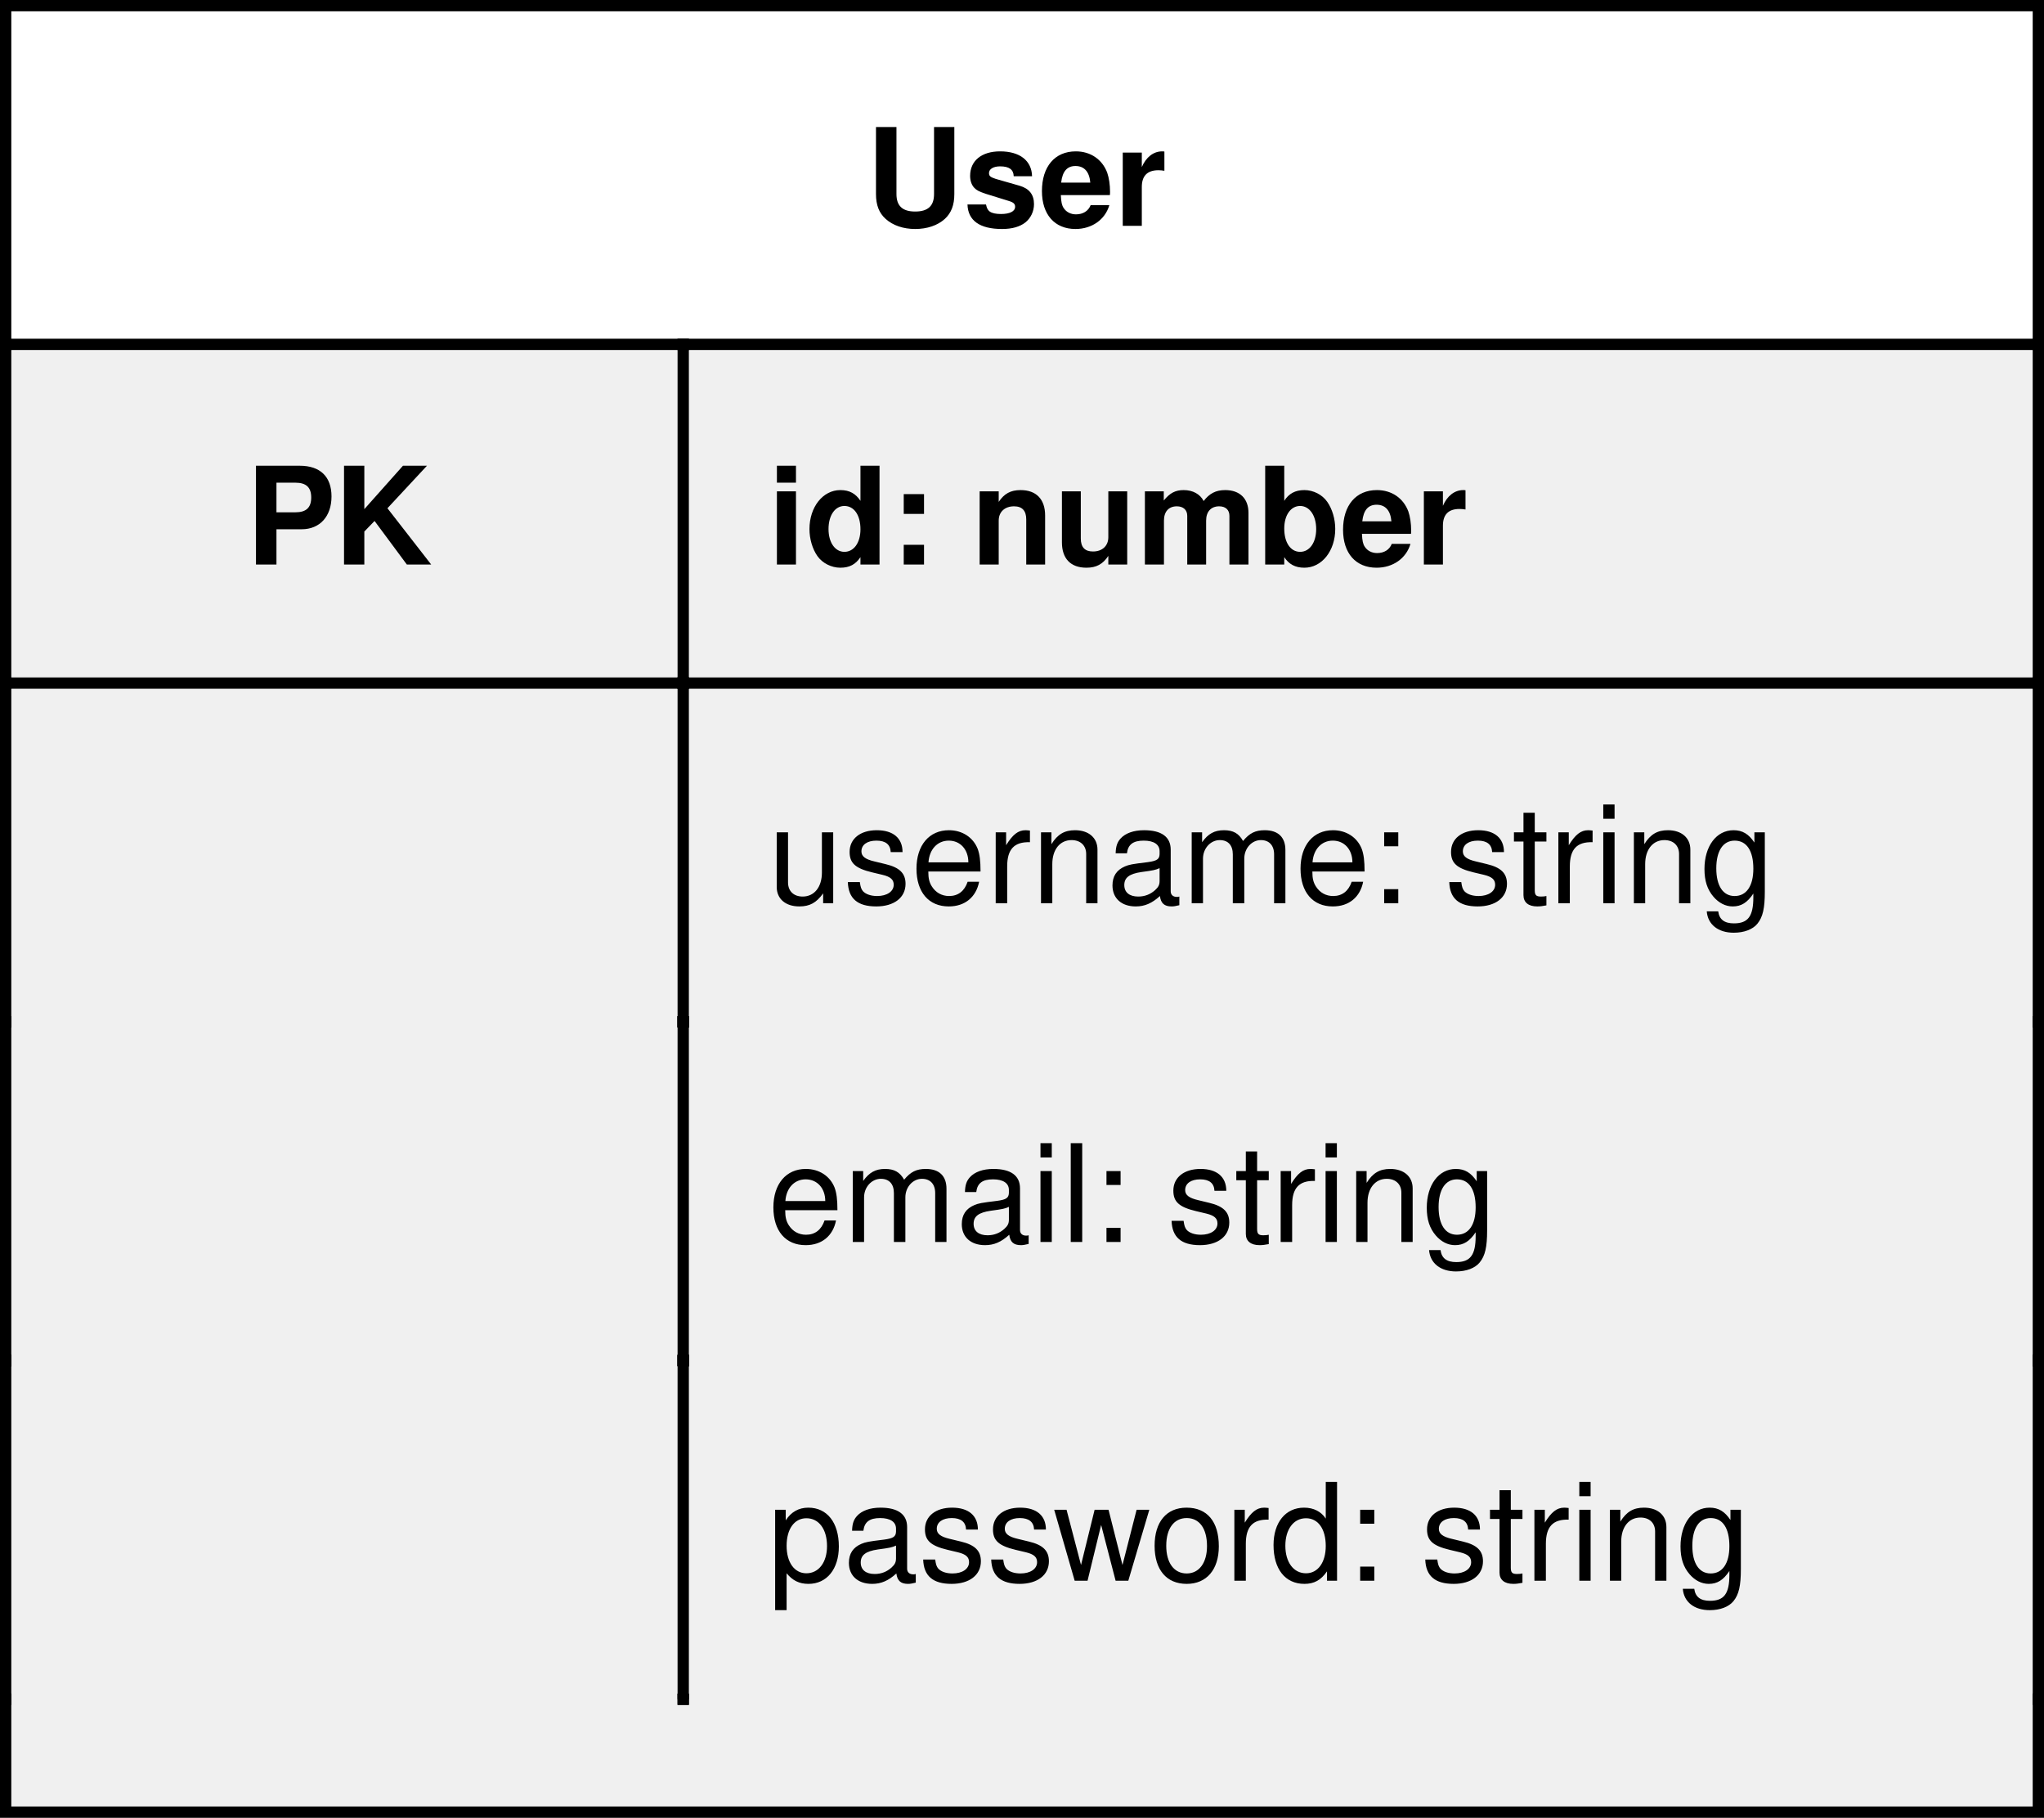
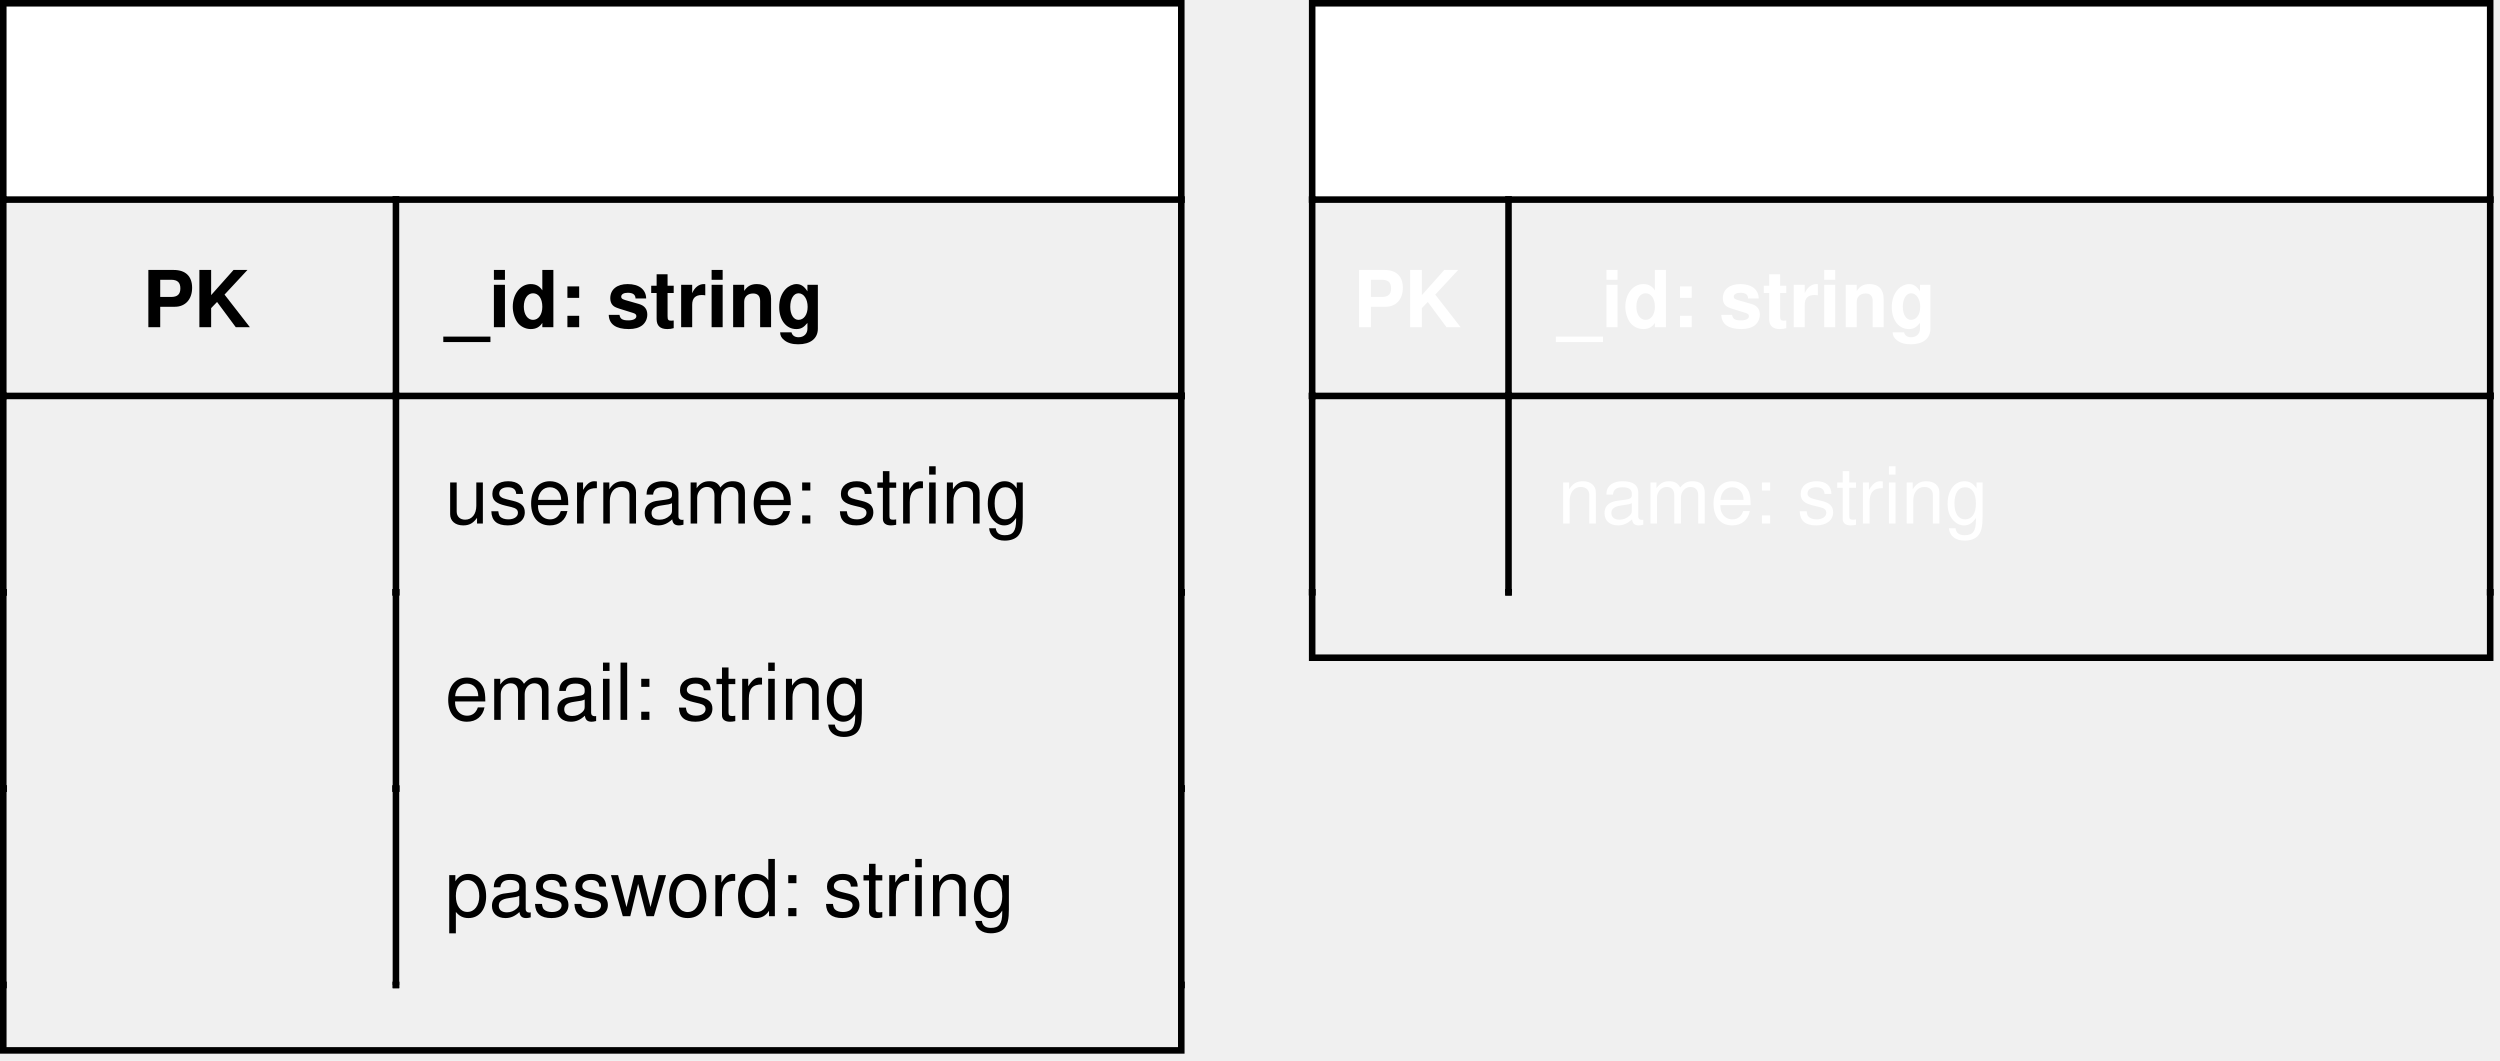
- <svg xmlns="http://www.w3.org/2000/svg" version="1.1" width="181px" height="161px" viewBox="-0.5 -0.5 181 161" content="&lt;mxfile&gt;&lt;diagram id=&quot;XViwBF5XdAPCko4P4Cnk&quot; name=&quot;Page-1&quot;&gt;7ZnRbpswFIafJrcThJCllwvNNmmZNDWbdu3GDlgyNrJNQ/b0Ow42hFA6oqRRRitFFf59fLDPd/gl6CiI0uKLRFnyXWDCRmMPF6PgfjQeB/4E/hphVwqhPy2FWFJcSn4trOgfYkXPqjnFRDUCtRBM06wprgXnZK0bGpJSbJthG8Gad81QTFrCao1YW/1NsU5KdRZ6tf6V0Dhxd/Y9O5MiF2wFlSAstgdSsBgFkRRCl1dpERFmaufqUq773DFbbUwSrnstsCueEMvt4X4pIu3m9M6dGPaZmUuNHo00VxpJbcEEHghQao0oh6XBvb8fM4YyRffhpZJQhpdoJ3LtErnRfEMLgh9KLiYWEC0hmRma5BtIvrKbMdOI0ZjD9RpOae44l0TBXpZIaRthT0WkJkVnafyq4NCoRKREyx2E2AUzi8j26MQOtzVw34Ukh7CnVkS2yeIqc80BLiyKDixhC0snEjiRpog9QKMjHu/pNItvKoilyH4iGRNthUxQU7vFE1SjKjNlLBJMGIZccJNJi8xOMrJxax+F1iJ1qOzRq6T7Y4dz+EEhIu9DOAphuxGM/XoMPxMudSS40hI6x+QgAHBLDMSeADsIWmRBT2TBJYhNW8R+fDuN2d6rUM3sZBzeEY7jx0ZAOTdsbzcJxZjw3nUOn6/zQWGnJ9bVJqsrcHI2xKB/OdJkLnKOVQtWtc9+/D62+JmpTyDxPH18wRKvw9JZXhk7VxlaUx4vy5XTI9jha8AummgOH6rxReH3Sndh+rP/wm+Pm+LG/Pa51ng1v707k9jFn1CCqct3ntnOBm+27gE/gJcrkz8lpeVCi4K73brlXhzxkC123H7TeLfYky327ooW6wANz2K73vyGZLFBCx5JEWVvwl//8WY/TH+dvPvr+f5agbuKwZ77led2DXYyfINtf/DJkFJbIfHb8NgOxAPyWBjWX+LL8PrfGcHiLw==&lt;/diagram&gt;&lt;/mxfile&gt;">
+ <svg xmlns="http://www.w3.org/2000/svg" version="1.1" width="382px" height="162px" viewBox="-0.5 -0.5 382 162" content="&lt;mxfile&gt;&lt;diagram id=&quot;XViwBF5XdAPCko4P4Cnk&quot; name=&quot;Page-1&quot;&gt;7Vpdb5swFP01vE58lJQ8jqztpmXS1G7a4+SAQ6w6GBmnSfbrdw0GAoSGJCRNaNuogmv7XnPP8XHxjWaN5qsHjqLZD+Zjqpm6v9KsL5ppmsYt/JWGdWqw7EFqCDjxU5NRGJ7IP6yMurIuiI/jUkfBGBUkKhs9FobYEyUb4pwty92mjJajRijANcOTh2jd+of4YpZaHVsv7F8xCWZZZENXLRPkPQecLUIVTzMt87P8TZvnKPOl+scz5LPlhsm606wRZ0ykV/PVCFOZ2ixt6bj7hlY171issyehzHvGstXQLDebPcehaOXOHqZDXhBdKIe/Q0EEBZemPkZrzGsR9w5ya9WDxFscQ64ieSnQRJrcWCAuFHcsHQzABoFICEPTx/UYpSiKSdI9tcwI9WHabCEyR9mdOyUr7D+m1JF9gUVjcCZvpfMpOH9Sk5HNiJIghGsPHlNGdDmOYS5jFAvVQ44YMcp4Mn3rPvkBO0UTTN2cKFmXkIU4mQalmcnHU7SgIkfuBXOBVxWKFnlWcKk0P2A2x4KvoZMacqNIty7fLguGG46yzTbZPVBGpFZVkHvOgz3CKkRhANnJozk7ow22BLMqsRCF7IZIYFfmKt5kElxsPGVhSvjVxLWbGtcaeQapFQTR4tGqjJK08DmLfiEeYKEMESOSEHcvAEvOnQ1MFcyCRaqR4mk2dsKEYPOMfyopudMkI7YLH8jRSP9kazZMdwT3RnEPH9mdA/PCWHBYDtIHBlYucdyeSemarDNpXUZpF3WqaG4ypwTjq5jZNcx+ft8PtWSXQAVqewOiVwCpqgGDhE5pouQz4vs43LnOW+Jwsx2HPVfRjhX7xmtyUMP3r2z8nADMSRi8MdiZ1Kd93ThCHkxqnI4cVNhgN7DhOLxXZXQ2153ZKf6t3HVNgNurEOUqLS5NlLeR43Si7ByJWeerFPsk83eYIqetjPuYH6bVt+9Aq+svBItYBpjjaxLsIwS6AeReC3SmIh8CfZRAD88p0I5xhQLdLs2Ovj3NfRJax6zBh+eI0Pehsk0I91tl6+dgHyq7v8rm0J1HZo89ULpgmW3Ic69ktn62FKE4XsJbwDtR2gaQ+6209ROnb6EURaZW/zWXHQ59yW0qV8AKYM95GczQmkoUAUc+wYWPvd6dd1QuDi5d6J1o/HWcT52waHB6TrVUq8GrW/9ZyxJO/QSsB2WJY7HU22O5+7jM6nSnaeOt642mflzWw9LGpTNq1awOdrf/y7Rx1zHFskOlC9+cTvjWeDH0e31zOmt5ZniNp3+XAuRw9/ni1e9Mw/r5Yh+KOJdOoR5tRXBbfE8x7V58F9S6+w8=&lt;/diagram&gt;&lt;/mxfile&gt;" style="background-color: rgb(42, 42, 42);">
  <defs>
    <clipPath id="mx-clip-0-30-60-30-0">
      <rect x="0" y="30" width="60" height="30" />
    </clipPath>
    <clipPath id="mx-clip-66-30-114-30-0">
      <rect x="66" y="30" width="114" height="30" />
    </clipPath>
    <clipPath id="mx-clip-66-60-114-30-0">
      <rect x="66" y="60" width="114" height="30" />
    </clipPath>
    <clipPath id="mx-clip-66-90-114-30-0">
      <rect x="66" y="90" width="114" height="30" />
    </clipPath>
    <clipPath id="mx-clip-66-120-114-30-0">
      <rect x="66" y="120" width="114" height="30" />
    </clipPath>
+     <clipPath id="mx-clip-200-30-30-30-0">
+       <rect x="200" y="30" width="30" height="30" />
+     </clipPath>
+     <clipPath id="mx-clip-236-30-144-30-0">
+       <rect x="236" y="30" width="144" height="30" />
+     </clipPath>
+     <clipPath id="mx-clip-236-60-144-30-0">
+       <rect x="236" y="60" width="144" height="30" />
+     </clipPath>
  </defs>
  <g>
    <path d="M 0 30 L 0 0 L 180 0 L 180 30" fill="rgb(255, 255, 255)" stroke="rgb(0, 0, 0)" stroke-miterlimit="10" pointer-events="all" />
    <path d="M 0 30 L 0 160 L 180 160 L 180 30" fill="none" stroke="rgb(0, 0, 0)" stroke-miterlimit="10" pointer-events="none" />
    <path d="M 0 30 L 180 30" fill="none" stroke="rgb(0, 0, 0)" stroke-miterlimit="10" pointer-events="none" />
    <path d="M 60 30 L 60 60 L 60 90 L 60 120 L 60 150" fill="none" stroke="rgb(0, 0, 0)" stroke-miterlimit="10" pointer-events="none" />
-     <g fill="rgb(0, 0, 0)" font-family="Helvetica" font-weight="bold" pointer-events="none" text-anchor="middle" font-size="12px">
+     <g fill="#FFFFFF" font-family="Helvetica" font-weight="bold" pointer-events="none" text-anchor="middle" font-size="12px">
      <text x="89.5" y="19.5">User</text>
    </g>
    <path d="M 0 30 M 180 30 M 180 60 L 0 60" fill="none" stroke="rgb(0, 0, 0)" stroke-linecap="square" stroke-miterlimit="10" pointer-events="none" />
    <path d="M 0 30 M 60 30 M 60 60 M 0 60" fill="none" stroke="rgb(0, 0, 0)" stroke-linecap="square" stroke-miterlimit="10" pointer-events="none" />
    <g fill="rgb(0, 0, 0)" font-family="Helvetica" font-weight="bold" pointer-events="none" clip-path="url(#mx-clip-0-30-60-30-0)" text-anchor="middle" font-size="12px">
      <text x="29.5" y="49.5">PK</text>
    </g>
    <path d="M 60 30 M 180 30 M 180 60 M 60 60" fill="none" stroke="rgb(0, 0, 0)" stroke-linecap="square" stroke-miterlimit="10" pointer-events="none" />
    <g fill="rgb(0, 0, 0)" font-family="Helvetica" font-weight="bold" text-decoration="underline" pointer-events="none" clip-path="url(#mx-clip-66-30-114-30-0)" font-size="12px">
-       <text x="67.5" y="49.5">id: number</text>
+       <text x="67.5" y="49.5">_id: string</text>
    </g>
    <path d="M 0 60 M 180 60 M 180 90 M 0 90" fill="none" stroke="rgb(0, 0, 0)" stroke-linecap="square" stroke-miterlimit="10" pointer-events="none" />
    <path d="M 0 60 M 60 60 M 60 90 M 0 90" fill="none" stroke="rgb(0, 0, 0)" stroke-linecap="square" stroke-miterlimit="10" pointer-events="none" />
    <path d="M 60 60 M 180 60 M 180 90 M 60 90" fill="none" stroke="rgb(0, 0, 0)" stroke-linecap="square" stroke-miterlimit="10" pointer-events="none" />
    <g fill="rgb(0, 0, 0)" font-family="Helvetica" pointer-events="none" clip-path="url(#mx-clip-66-60-114-30-0)" font-size="12px">
      <text x="67.5" y="79.5">username: string</text>
    </g>
    <path d="M 0 90 M 180 90 M 180 120 M 0 120" fill="none" stroke="rgb(0, 0, 0)" stroke-linecap="square" stroke-miterlimit="10" pointer-events="none" />
    <path d="M 0 90 M 60 90 M 60 120 M 0 120" fill="none" stroke="rgb(0, 0, 0)" stroke-linecap="square" stroke-miterlimit="10" pointer-events="none" />
    <path d="M 60 90 M 180 90 M 180 120 M 60 120" fill="none" stroke="rgb(0, 0, 0)" stroke-linecap="square" stroke-miterlimit="10" pointer-events="none" />
    <g fill="rgb(0, 0, 0)" font-family="Helvetica" pointer-events="none" clip-path="url(#mx-clip-66-90-114-30-0)" font-size="12px">
      <text x="67.5" y="109.5">email: string</text>
    </g>
    <path d="M 0 120 M 180 120 M 180 150 M 0 150" fill="none" stroke="rgb(0, 0, 0)" stroke-linecap="square" stroke-miterlimit="10" pointer-events="none" />
    <path d="M 0 120 M 60 120 M 60 150 M 0 150" fill="none" stroke="rgb(0, 0, 0)" stroke-linecap="square" stroke-miterlimit="10" pointer-events="none" />
    <path d="M 60 120 M 180 120 M 180 150 M 60 150" fill="none" stroke="rgb(0, 0, 0)" stroke-linecap="square" stroke-miterlimit="10" pointer-events="none" />
    <g fill="rgb(0, 0, 0)" font-family="Helvetica" pointer-events="none" clip-path="url(#mx-clip-66-120-114-30-0)" font-size="12px">
      <text x="67.5" y="139.5">password: string</text>
    </g>
+     <path d="M 200 30 L 200 0 L 380 0 L 380 30" fill="rgb(255, 255, 255)" stroke="rgb(0, 0, 0)" stroke-miterlimit="10" pointer-events="none" />
+     <path d="M 200 30 L 200 100 L 380 100 L 380 30" fill="none" stroke="rgb(0, 0, 0)" stroke-miterlimit="10" pointer-events="none" />
+     <path d="M 200 30 L 380 30" fill="none" stroke="rgb(0, 0, 0)" stroke-miterlimit="10" pointer-events="none" />
+     <path d="M 230 30 L 230 60 L 230 90" fill="none" stroke="rgb(0, 0, 0)" stroke-miterlimit="10" pointer-events="none" />
+     <g fill="#FFFFFF" font-family="Helvetica" font-weight="bold" pointer-events="none" text-anchor="middle" font-size="12px">
+       <text x="289.5" y="19.5">Inventory</text>
+     </g>
+     <path d="M 200 30 M 380 30 M 380 60 L 200 60" fill="none" stroke="rgb(0, 0, 0)" stroke-linecap="square" stroke-miterlimit="10" pointer-events="none" />
+     <path d="M 200 30 M 230 30 M 230 60 M 200 60" fill="none" stroke="rgb(0, 0, 0)" stroke-linecap="square" stroke-miterlimit="10" pointer-events="none" />
+     <g fill="#FFFFFF" font-family="Helvetica" font-weight="bold" pointer-events="none" clip-path="url(#mx-clip-200-30-30-30-0)" text-anchor="middle" font-size="12px">
+       <text x="214.5" y="49.5">PK</text>
+     </g>
+     <path d="M 230 30 M 380 30 M 380 60 M 230 60" fill="none" stroke="rgb(0, 0, 0)" stroke-linecap="square" stroke-miterlimit="10" pointer-events="none" />
+     <g fill="#FFFFFF" font-family="Helvetica" font-weight="bold" text-decoration="underline" pointer-events="none" clip-path="url(#mx-clip-236-30-144-30-0)" font-size="12px">
+       <text x="237.5" y="49.5">_id: string</text>
+     </g>
+     <path d="M 200 60 M 380 60 M 380 90 M 200 90" fill="none" stroke="rgb(0, 0, 0)" stroke-linecap="square" stroke-miterlimit="10" pointer-events="none" />
+     <path d="M 200 60 M 230 60 M 230 90 M 200 90" fill="none" stroke="rgb(0, 0, 0)" stroke-linecap="square" stroke-miterlimit="10" pointer-events="none" />
+     <path d="M 230 60 M 380 60 M 380 90 M 230 90" fill="none" stroke="rgb(0, 0, 0)" stroke-linecap="square" stroke-miterlimit="10" pointer-events="none" />
+     <g fill="#FFFFFF" font-family="Helvetica" pointer-events="none" clip-path="url(#mx-clip-236-60-144-30-0)" font-size="12px">
+       <text x="237.5" y="79.5">name: string</text>
+     </g>
  </g>
</svg>
